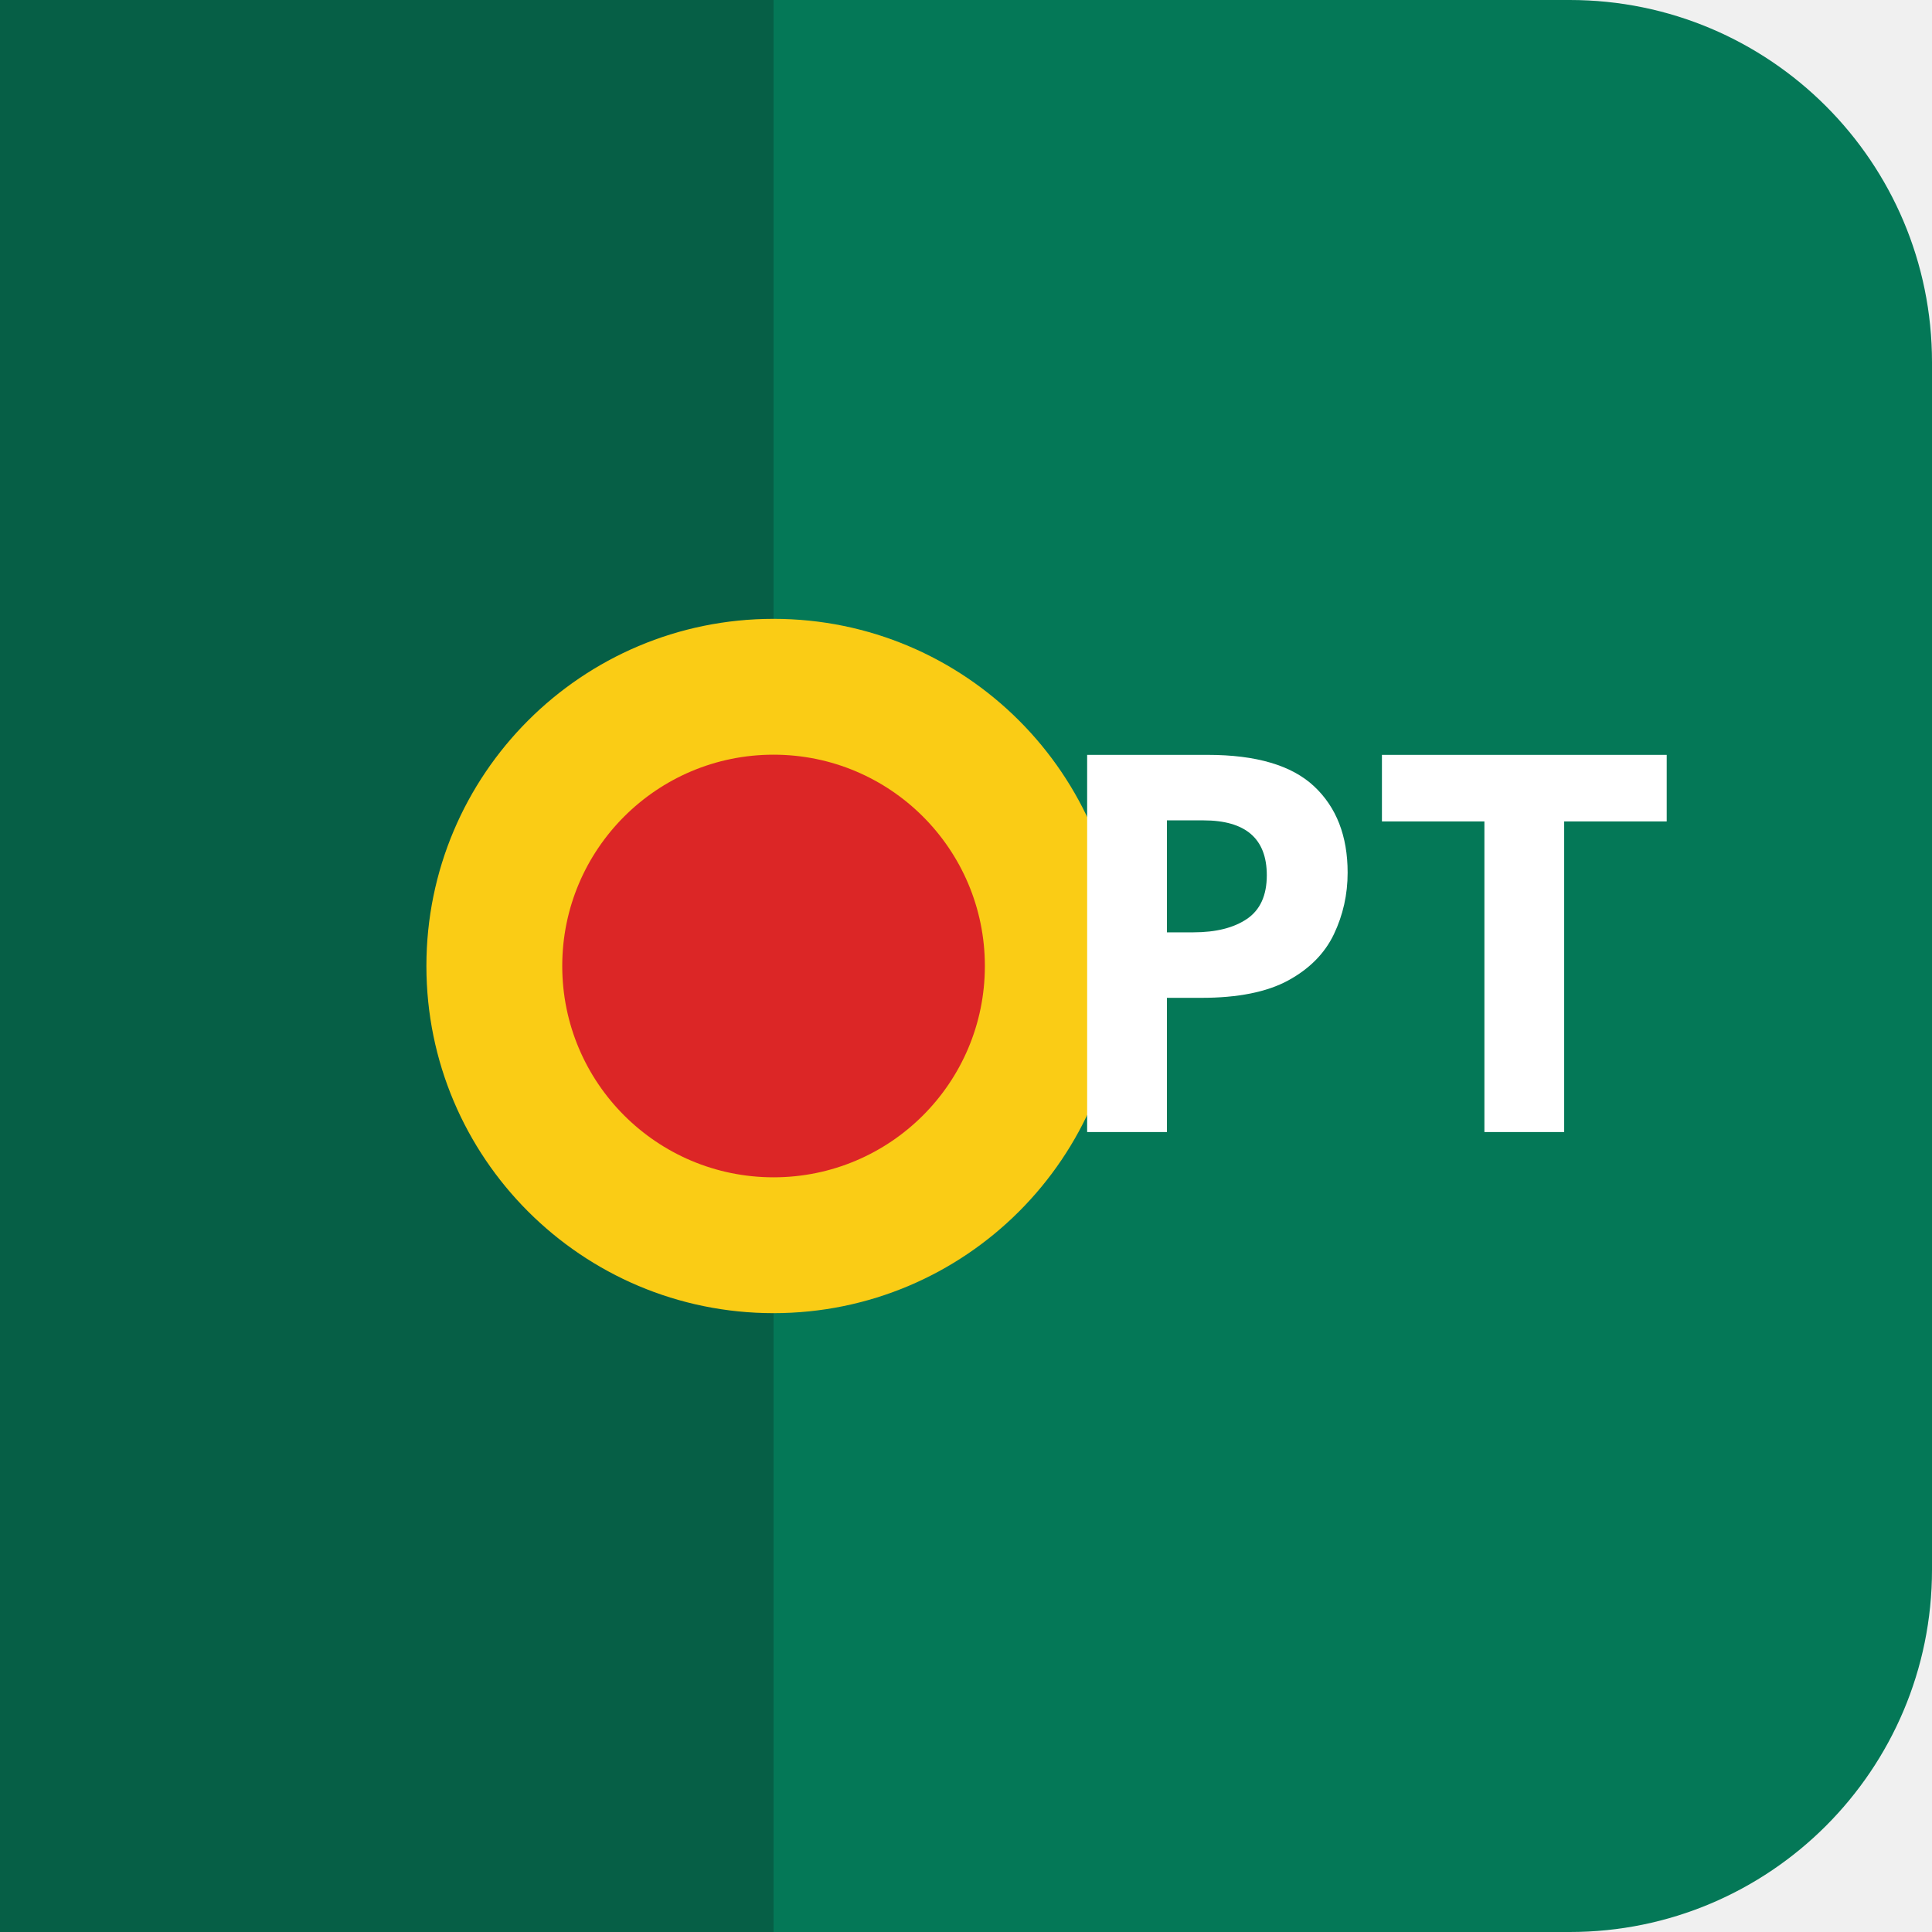
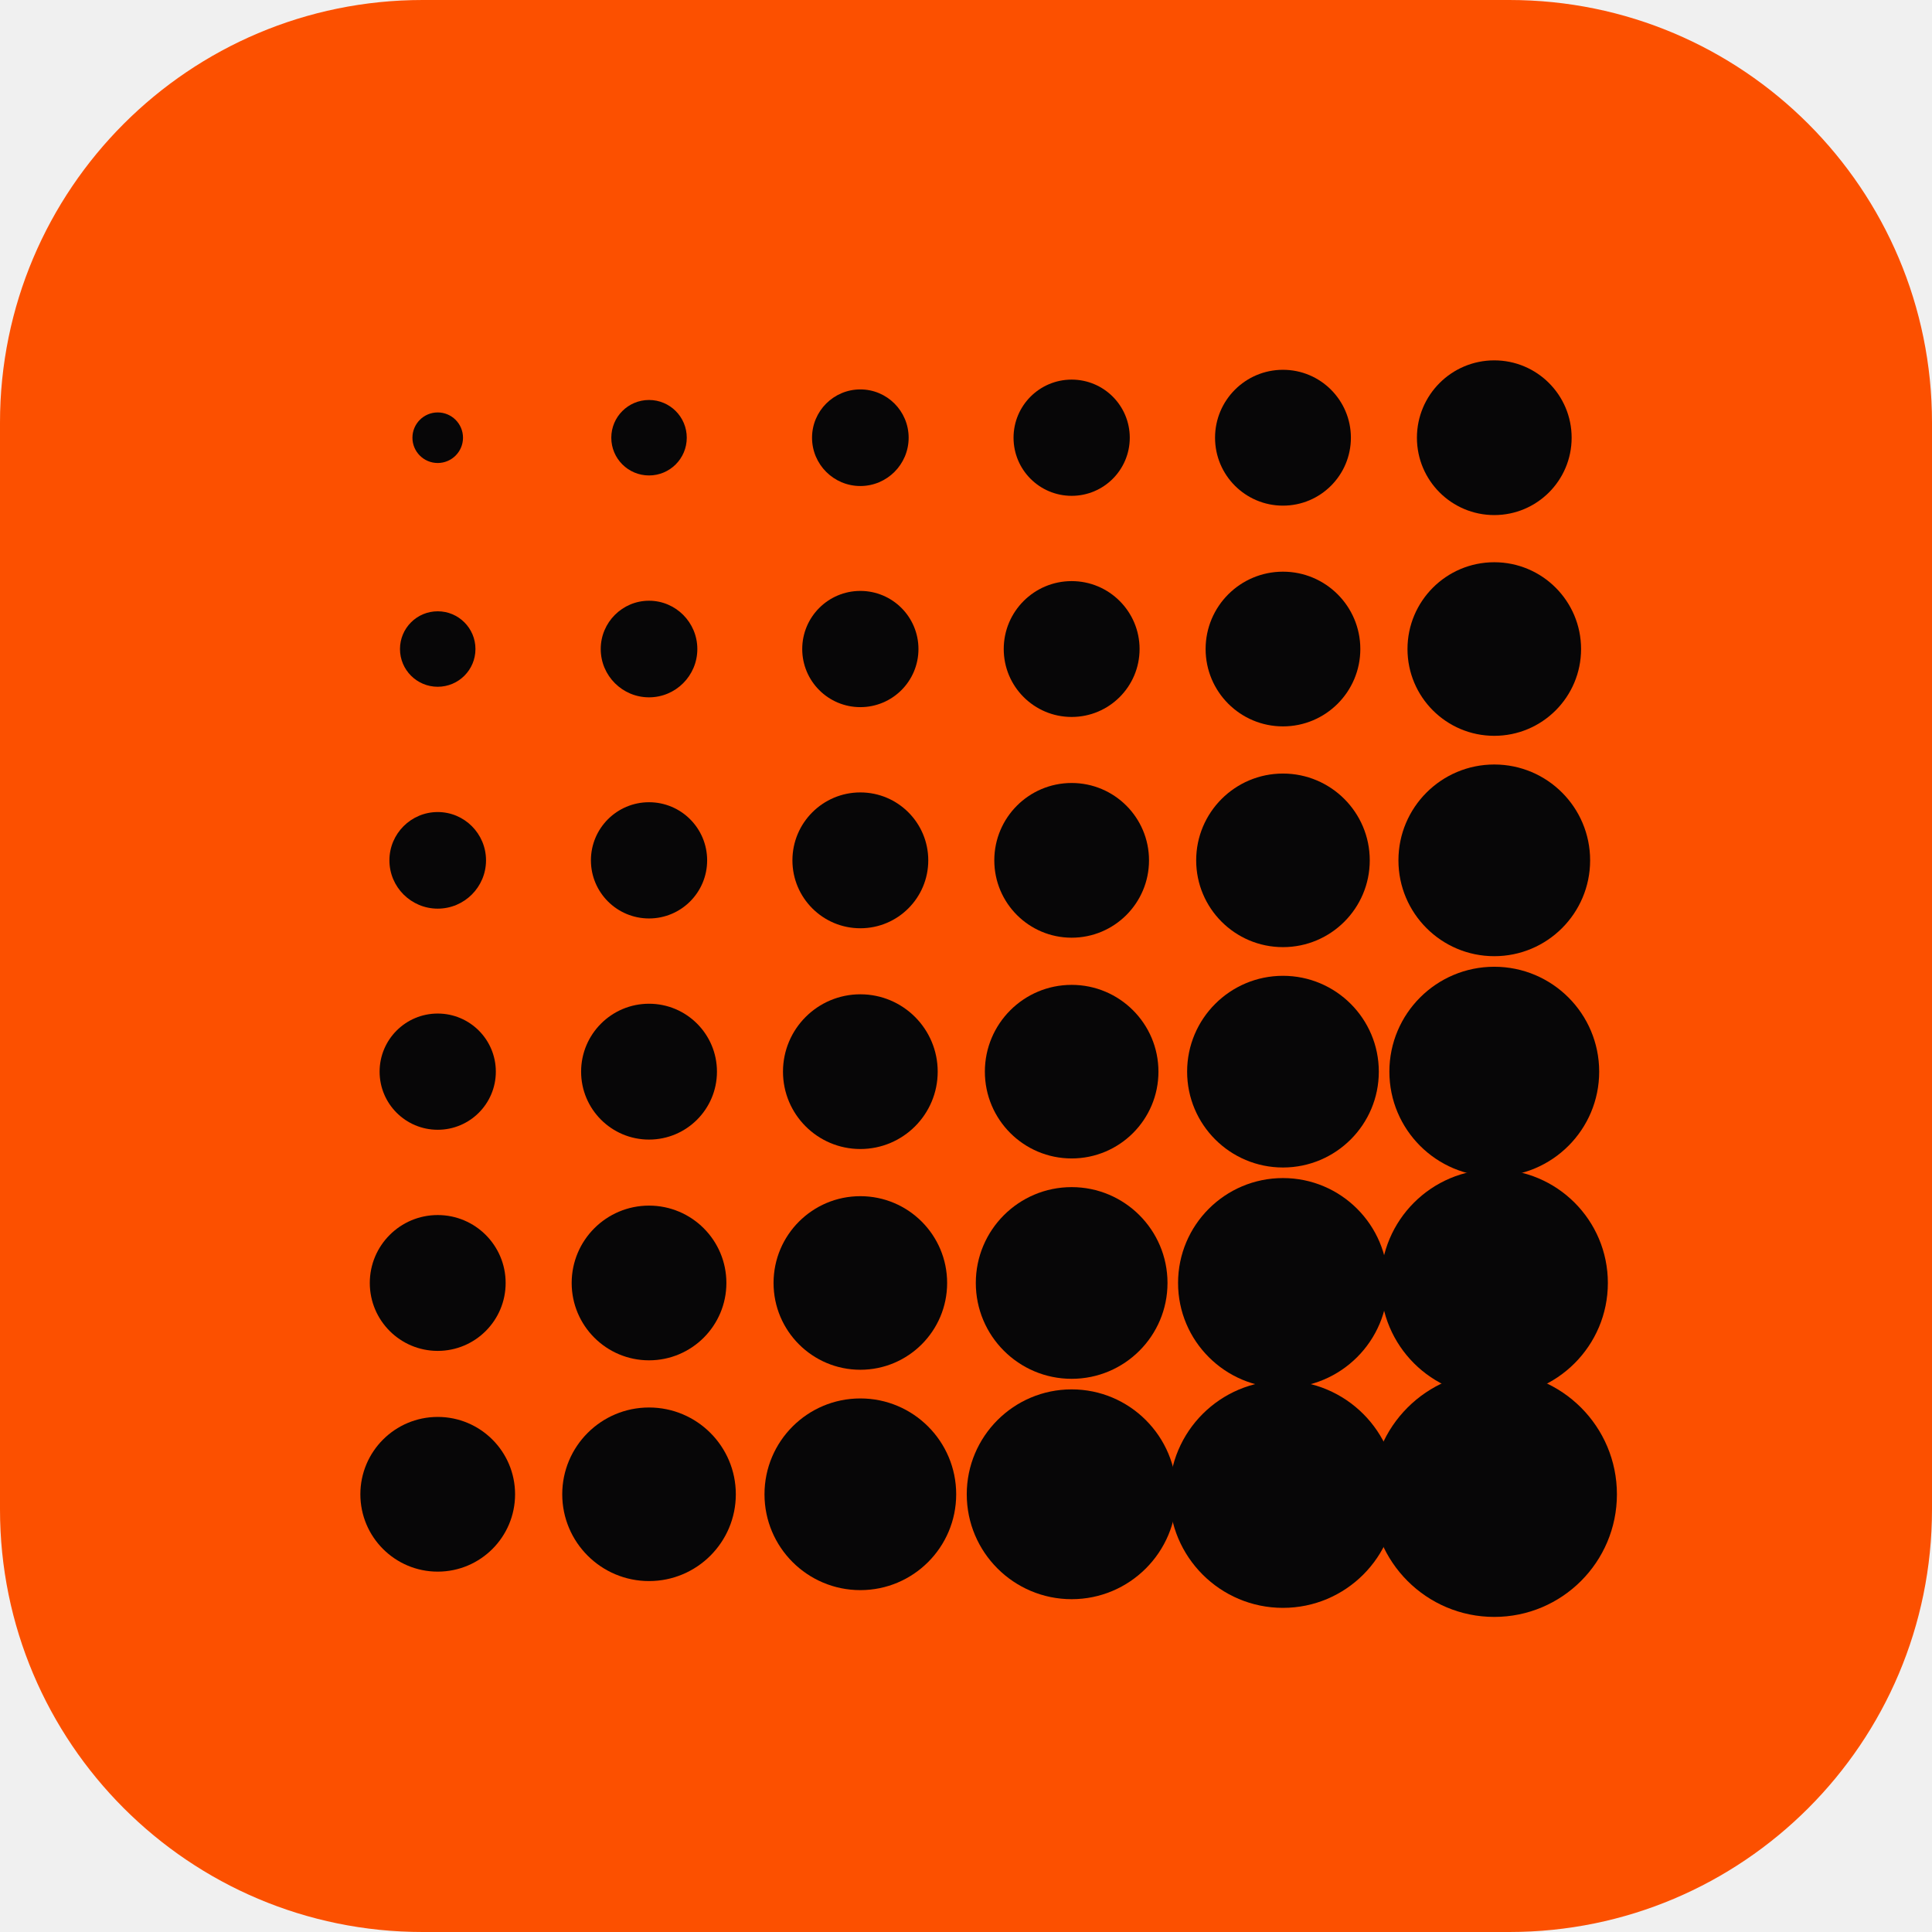
<svg xmlns="http://www.w3.org/2000/svg" viewBox="0 0 512 512">
-   <rect width="512" height="512" rx="96" fill="#047857" />
-   <rect x="0" y="0" width="205" height="512" rx="0" fill="#065f46" />
-   <circle cx="205" cy="256" r="92" fill="#facc15" />
-   <circle cx="205" cy="256" r="56" fill="#dc2626" />
-   <text x="360" y="300" font-family="system-ui, sans-serif" font-size="140" font-weight="700" fill="#fff" text-anchor="middle">PT</text>
+   <rect width="512" height="512" rx="112" fill="#fc5000" />
+   <g fill="#070607">
+     <circle cx="116.0" cy="116.0" r="6.7" />
+     <circle cx="172.0" cy="116.0" r="10.0" />
+     <circle cx="228.0" cy="116.0" r="12.8" />
+     <circle cx="284.0" cy="116.0" r="15.4" />
+     <circle cx="340.0" cy="116.0" r="18.0" />
+     <circle cx="396.0" cy="116.0" r="20.5" />
+     <circle cx="116.0" cy="172.0" r="10.0" />
+     <circle cx="172.0" cy="172.0" r="12.8" />
+     <circle cx="228.0" cy="172.0" r="15.4" />
+     <circle cx="284.0" cy="172.0" r="18.0" />
+     <circle cx="340.0" cy="172.0" r="20.5" />
+     <circle cx="396.0" cy="172.0" r="23.0" />
+     <circle cx="116.0" cy="228.0" r="12.8" />
+     <circle cx="172.0" cy="228.0" r="15.4" />
+     <circle cx="228.0" cy="228.0" r="18.0" />
+     <circle cx="284.0" cy="228.0" r="20.5" />
+     <circle cx="340.0" cy="228.0" r="23.0" />
+     <circle cx="396.0" cy="228.0" r="25.4" />
+     <circle cx="116.0" cy="284.0" r="15.4" />
+     <circle cx="172.0" cy="284.0" r="18.0" />
+     <circle cx="228.0" cy="284.0" r="20.5" />
+     <circle cx="284.0" cy="284.0" r="23.0" />
+     <circle cx="340.0" cy="284.0" r="25.4" />
+     <circle cx="396.0" cy="284.0" r="27.8" />
+     <circle cx="116.0" cy="340.0" r="18.0" />
+     <circle cx="172.0" cy="340.0" r="20.5" />
+     <circle cx="228.0" cy="340.0" r="23.0" />
+     <circle cx="284.0" cy="340.0" r="25.4" />
+     <circle cx="340.0" cy="340.0" r="27.8" />
+     <circle cx="396.0" cy="340.0" r="30.1" />
+     <circle cx="116.0" cy="396.0" r="20.5" />
+     <circle cx="172.0" cy="396.0" r="23.0" />
+     <circle cx="228.0" cy="396.0" r="25.4" />
+     <circle cx="284.0" cy="396.0" r="27.8" />
+     <circle cx="340.0" cy="396.0" r="30.1" />
+     <circle cx="396.0" cy="396.0" r="32.5" />
+   </g>
</svg>
